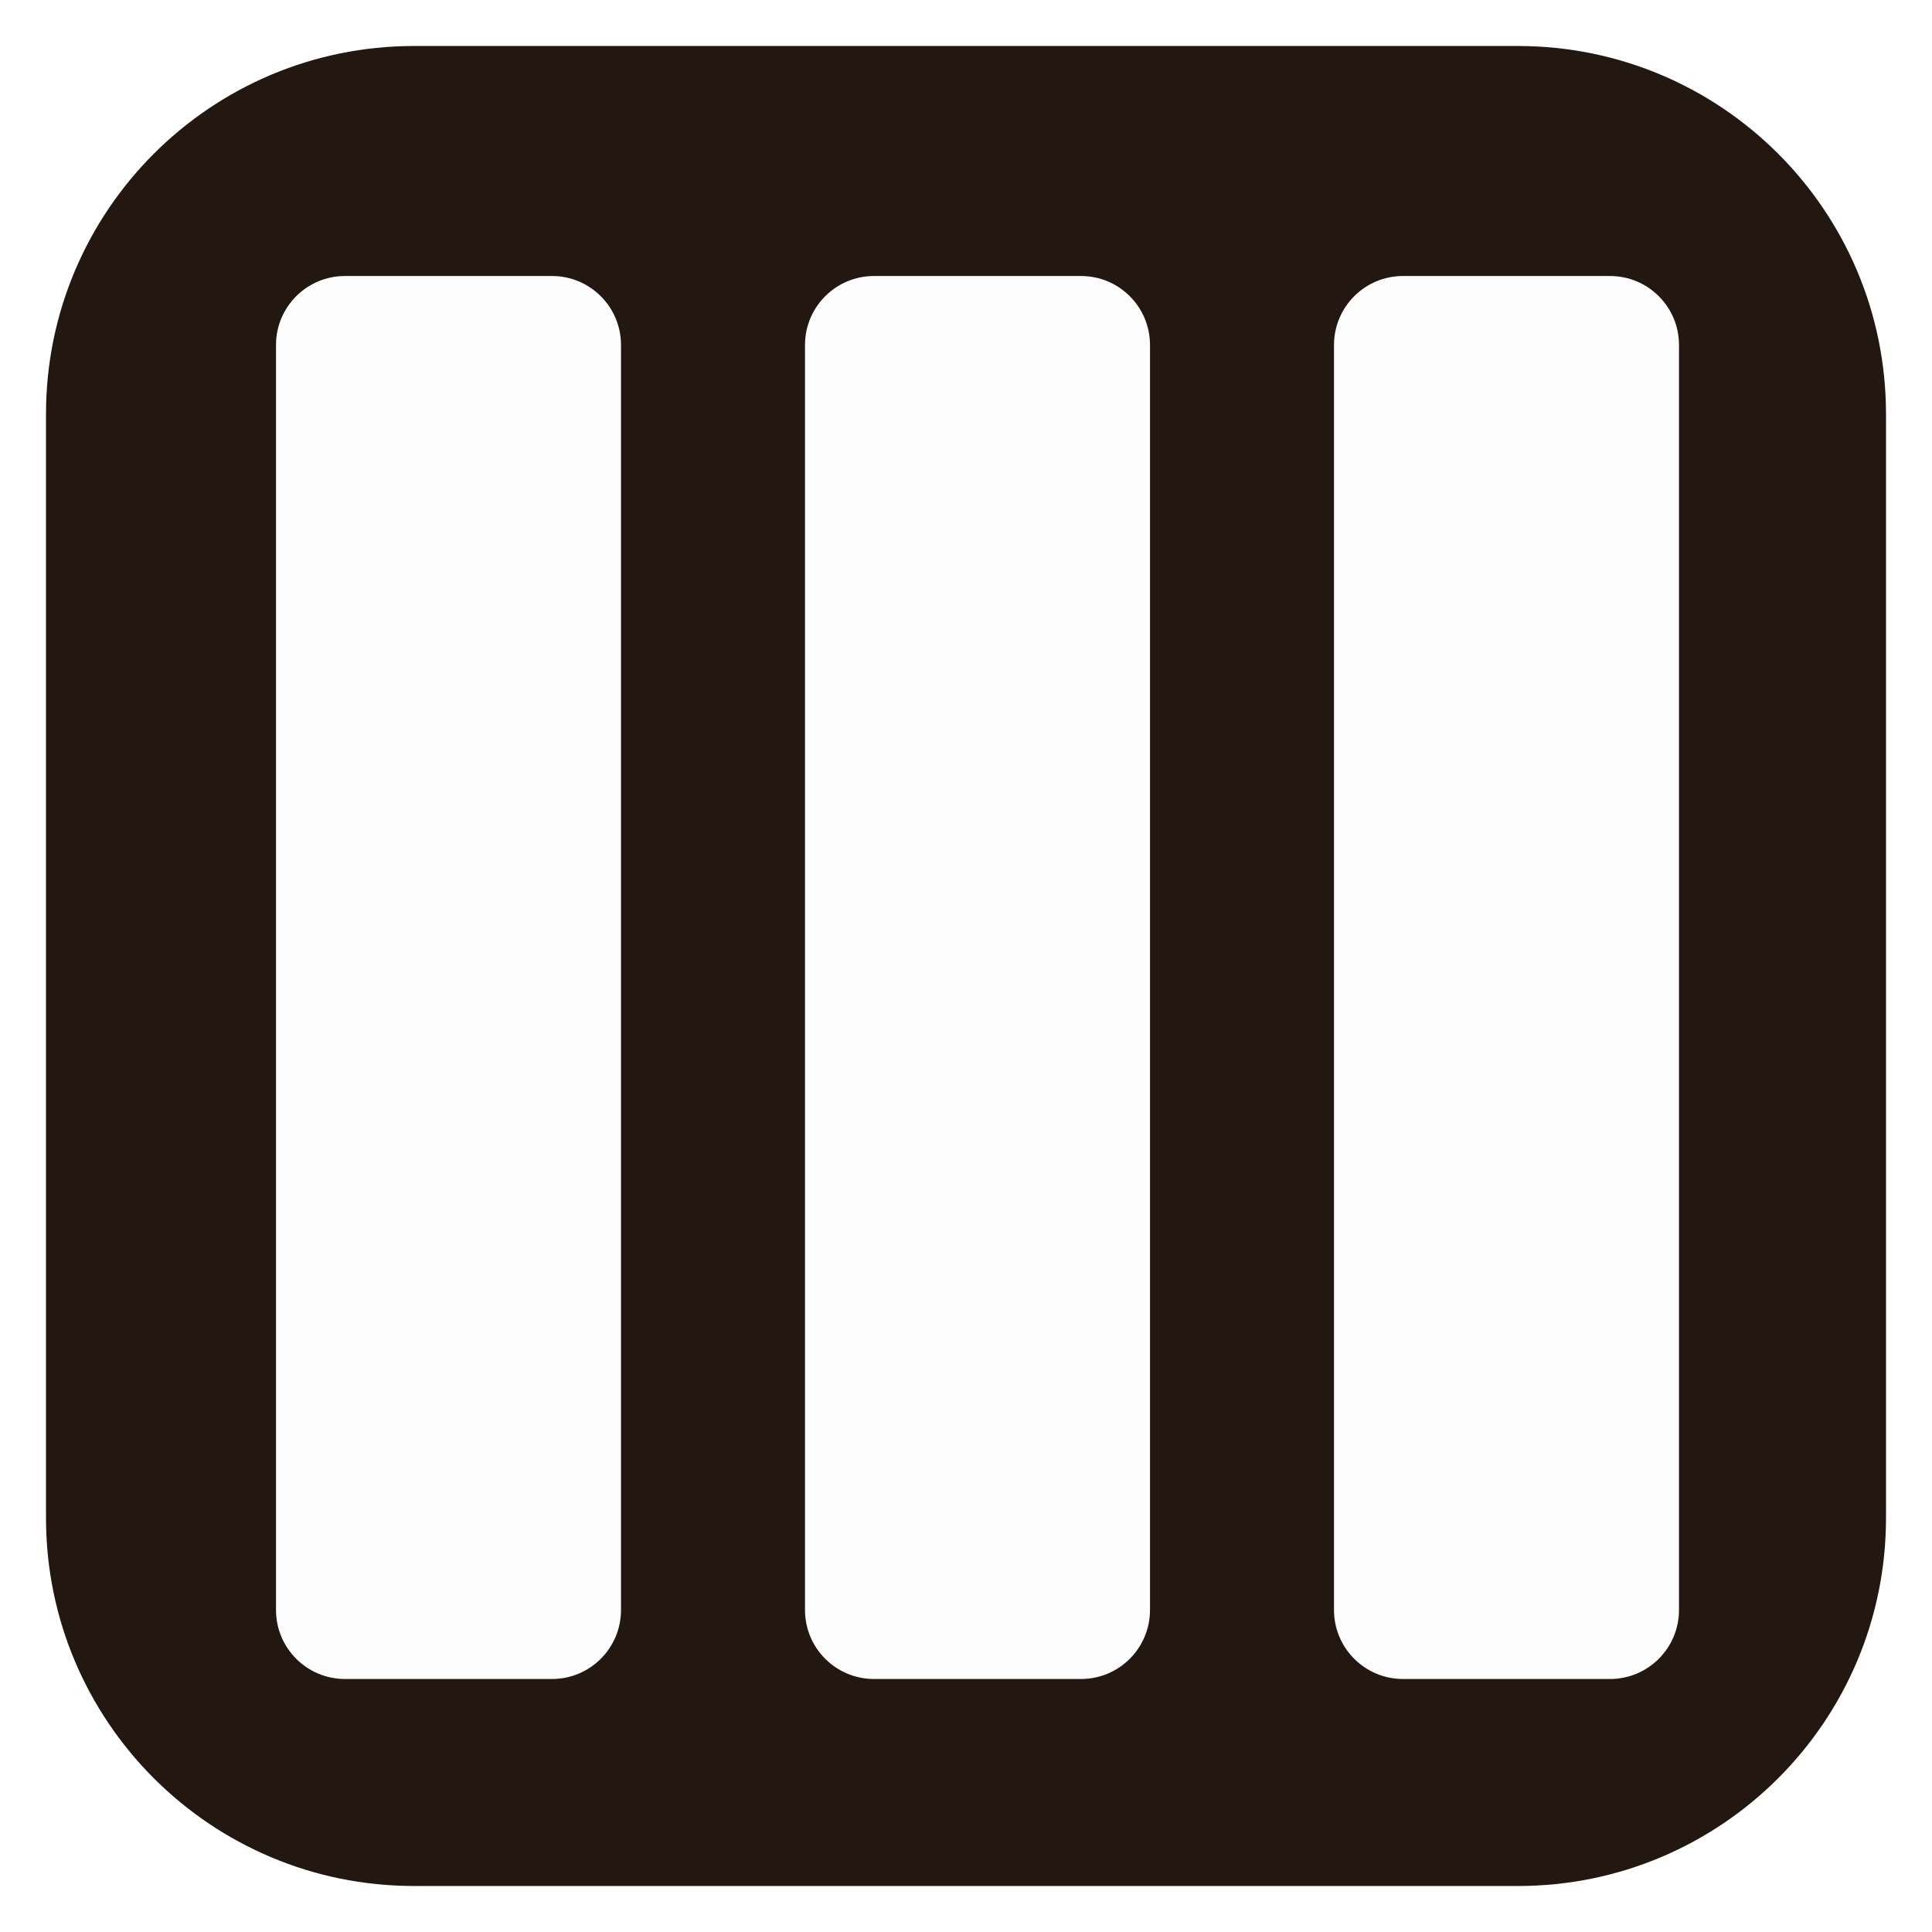
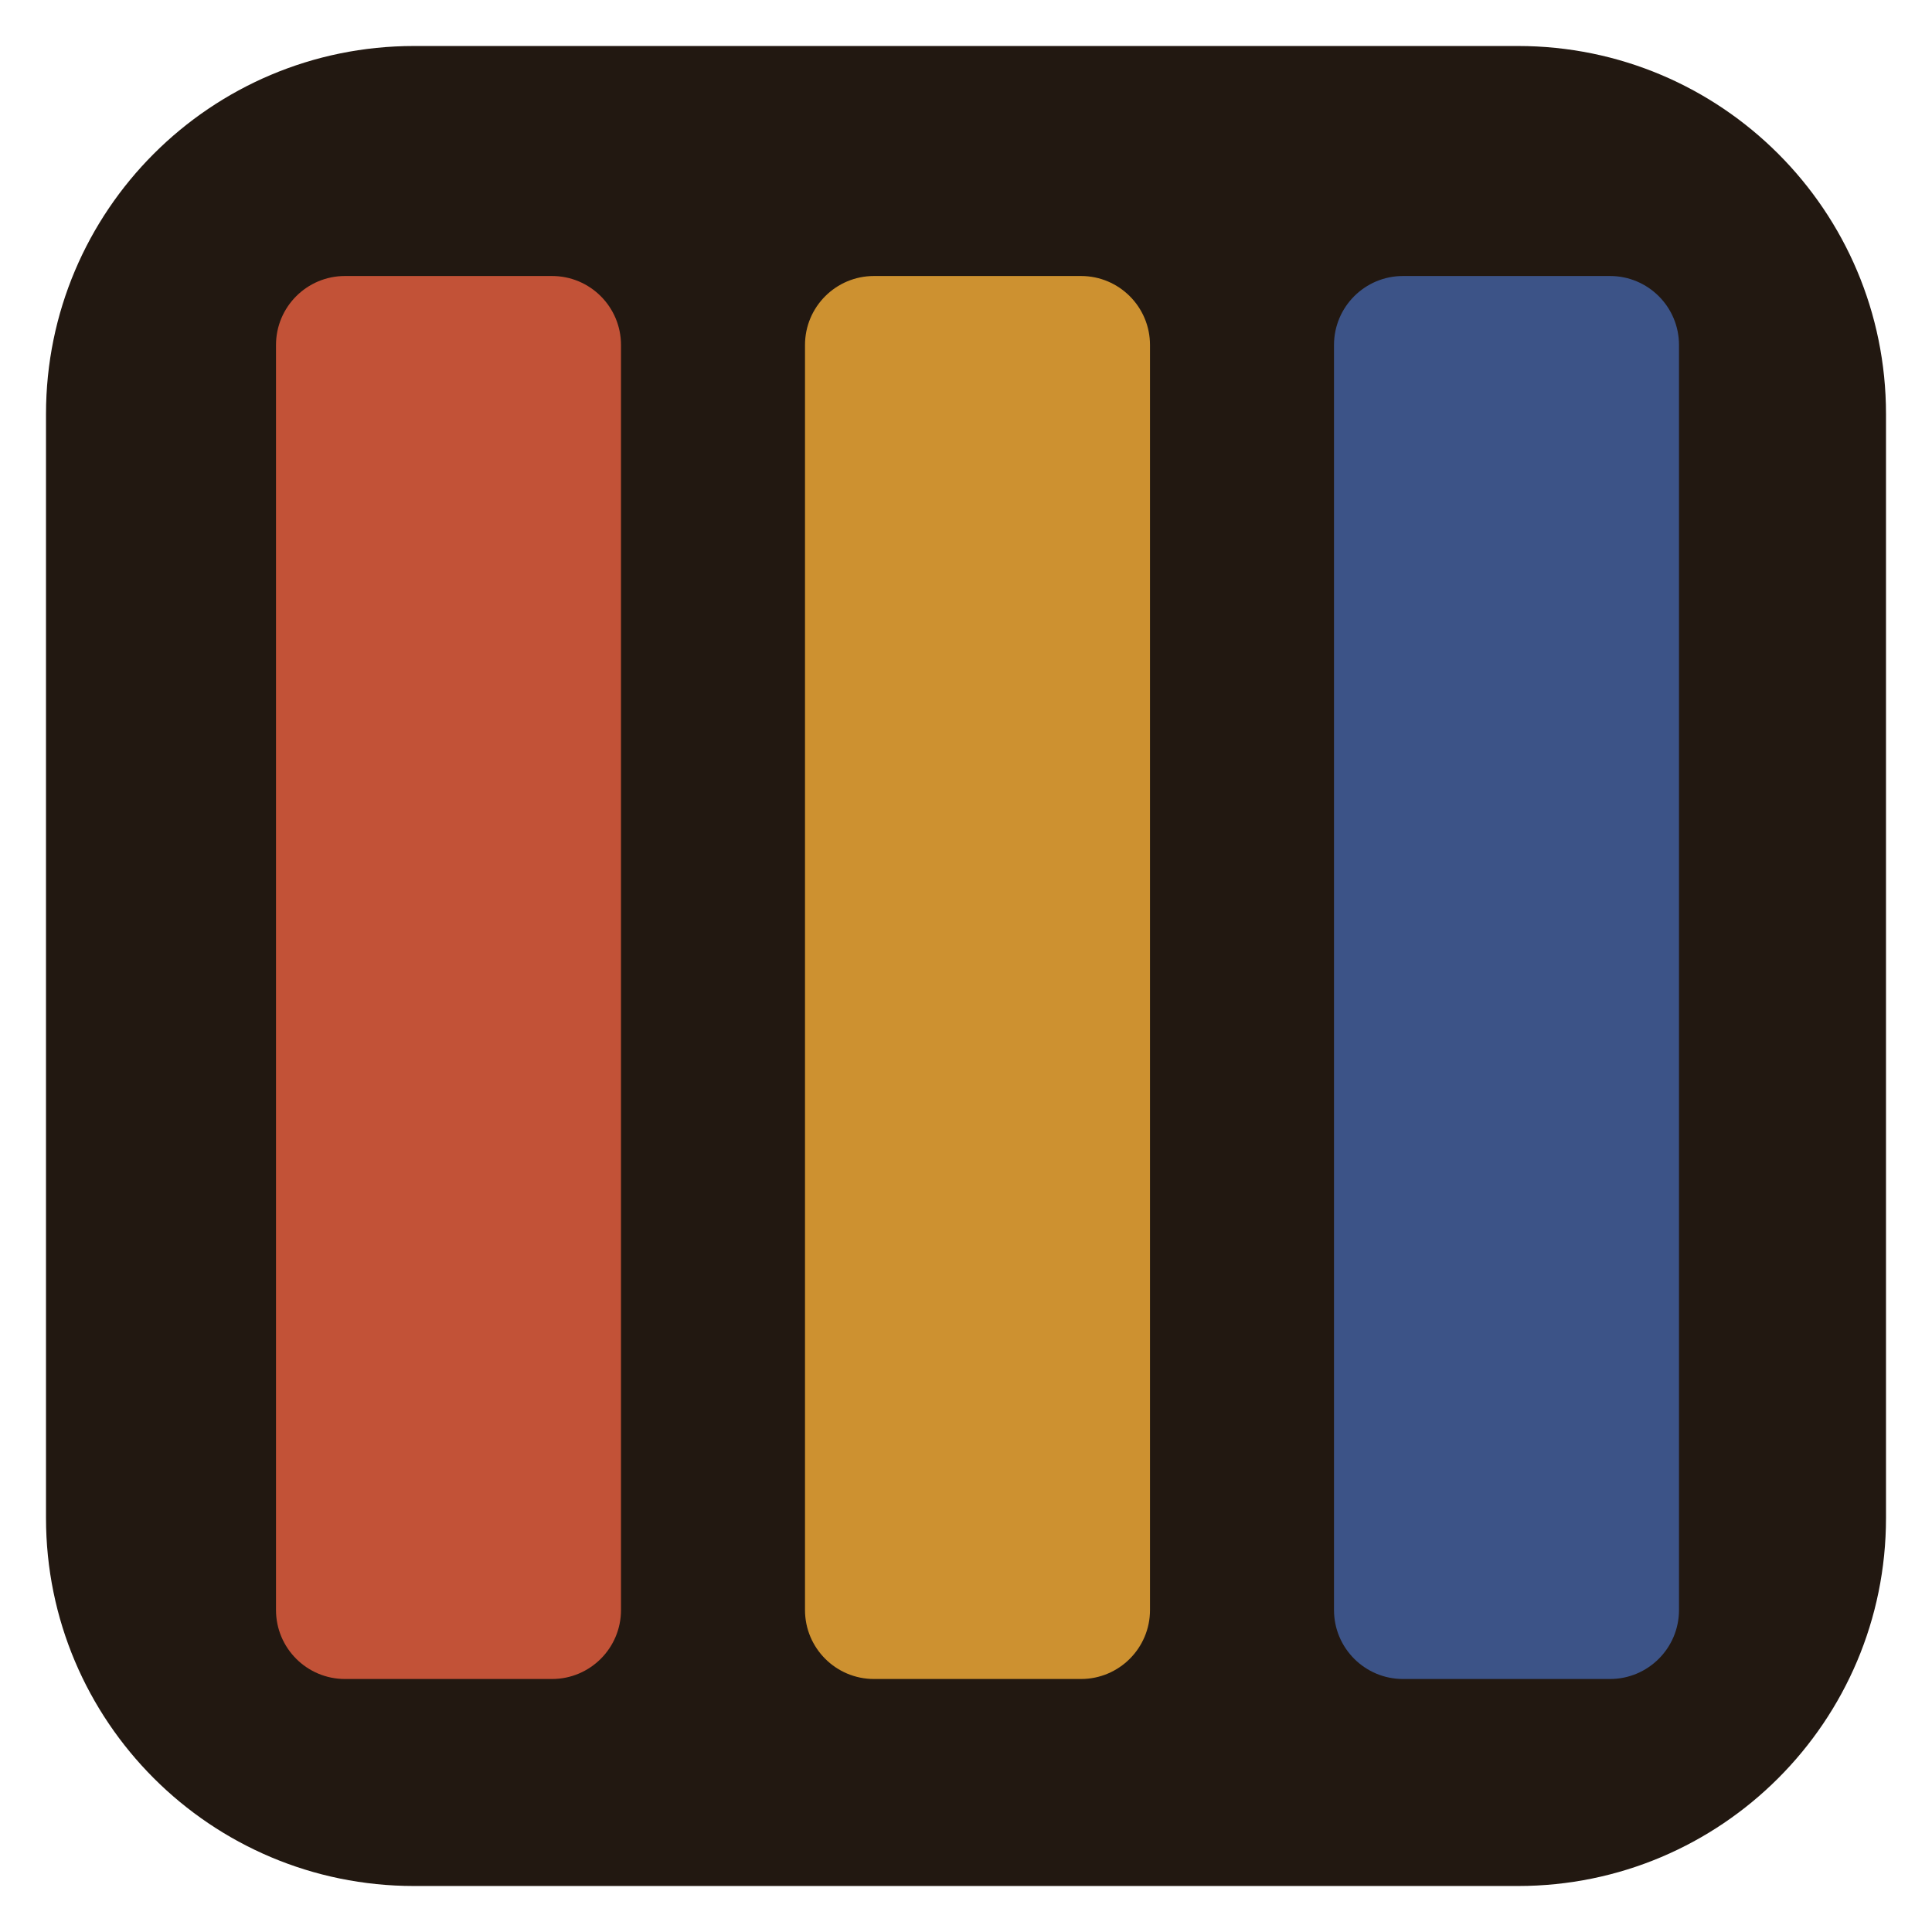
<svg xmlns="http://www.w3.org/2000/svg" width="84" height="84" viewBox="0 0 84 84" role="img" aria-label="loom.cpp">
  <rect x="2" y="2" width="80" height="80" rx="16" fill="#221811" stroke="none" stroke-width="2" />
-   <rect x="12" y="12" width="15" height="61" rx="3" fill="#fcfcfc" stroke="none" stroke-width="1.25" />
-   <rect x="35" y="12" width="15" height="61" rx="3" fill="#fcfcfc" stroke="none" stroke-width="1.25" />
-   <rect x="58" y="12" width="15" height="61" rx="3" fill="#fcfcfc" stroke="none" stroke-width="1.25" />
+   <rect x="12" y="12" width="15" height="61" rx="3" fill="#c25237" stroke="none" stroke-width="1.25" />
+   <rect x="35" y="12" width="15" height="61" rx="3" fill="#cd9130" stroke="none" stroke-width="1.25" />
+   <rect x="58" y="12" width="15" height="61" rx="3" fill="#3c5387" stroke="none" stroke-width="1.25" />
</svg>
